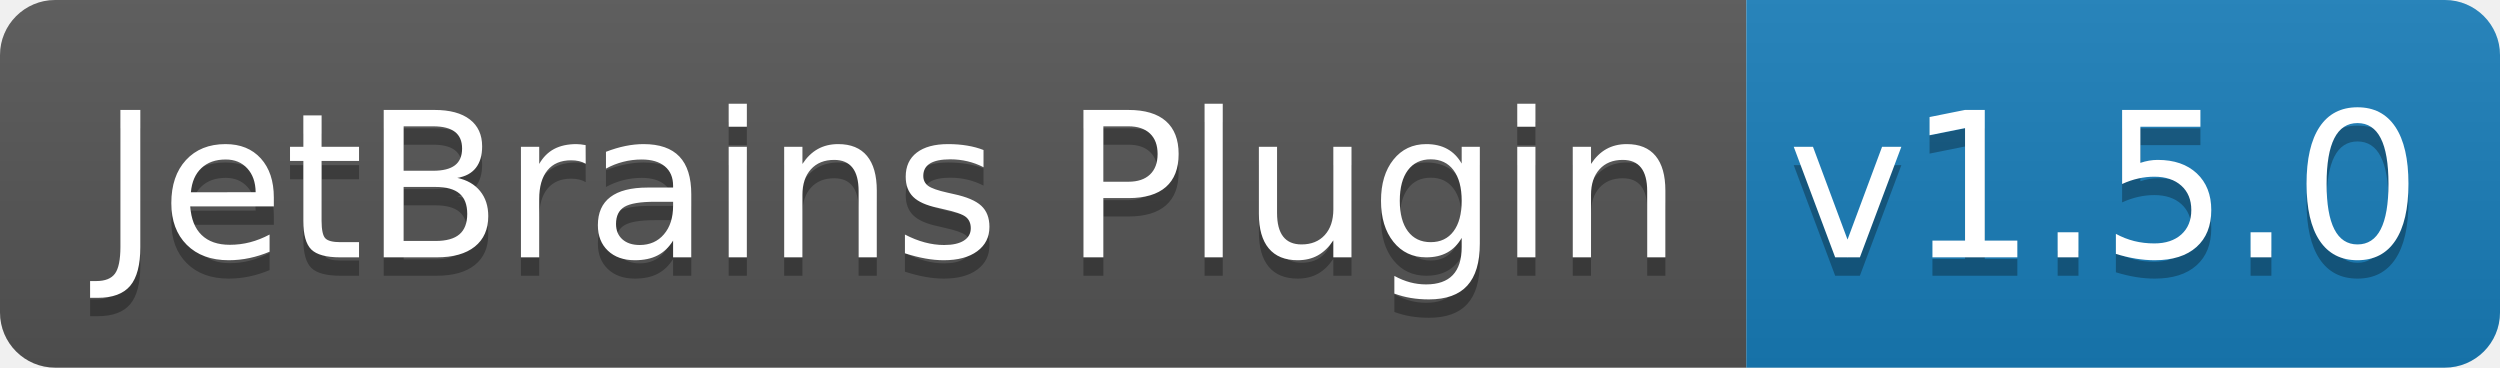
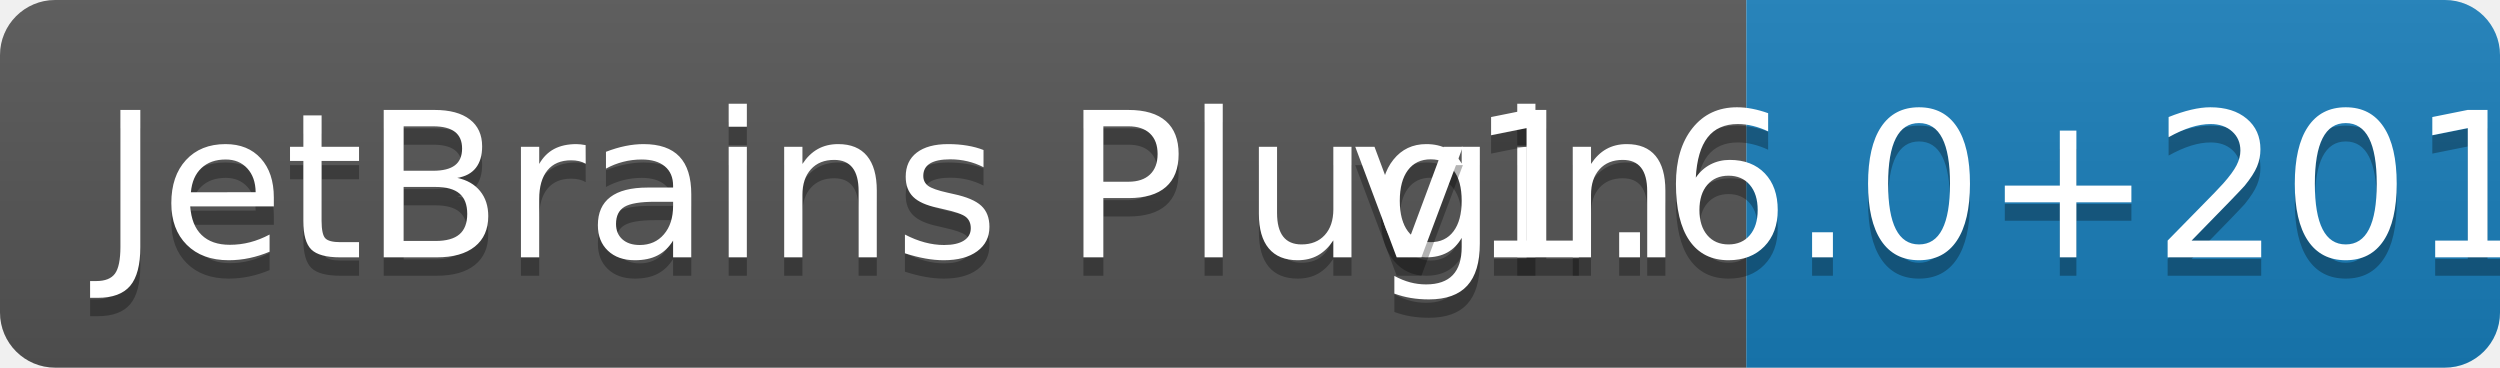
<svg xmlns="http://www.w3.org/2000/svg" width="136" height="20">
  <linearGradient id="b" x2="0" y2="100%">
    <stop offset="0" stop-color="#bbb" stop-opacity=".1" />
    <stop offset="1" stop-opacity=".1" />
  </linearGradient>
  <clipPath id="a">
    <rect width="136" height="20" rx="3" fill="#fff" />
  </clipPath>
  <g clip-path="url(#a)">
    <path fill="#555" d="M0 0h95v20H0z" />
    <path fill="#187eba" d="M95 0h41v20H95z" />
    <path fill="url(#b)" d="M0 0h136v20H0z" />
  </g>
  <g fill="#fff" text-anchor="middle" font-family="DejaVu Sans,Verdana,Geneva,sans-serif" font-size="110">
    <text x="485" y="150" fill="#010101" fill-opacity=".3" transform="scale(.1)" textLength="850">JetBrains Plugin</text>
    <text x="485" y="140" transform="scale(.1)" textLength="850">JetBrains Plugin</text>
-     <text x="1145" y="150" fill="#010101" fill-opacity=".3" transform="scale(.1)" textLength="310">v1.5.0</text>
-     <text x="1145" y="140" transform="scale(.1)" textLength="310">v1.5.0</text>
+     <text x="1145" y="150" fill="#010101" fill-opacity=".3" transform="scale(.1)" textLength="310">v1.6.0+2019.3</text>
+     <text x="1145" y="140" transform="scale(.1)" textLength="310">v1.6.0+2019.3</text>
  </g>
</svg>
